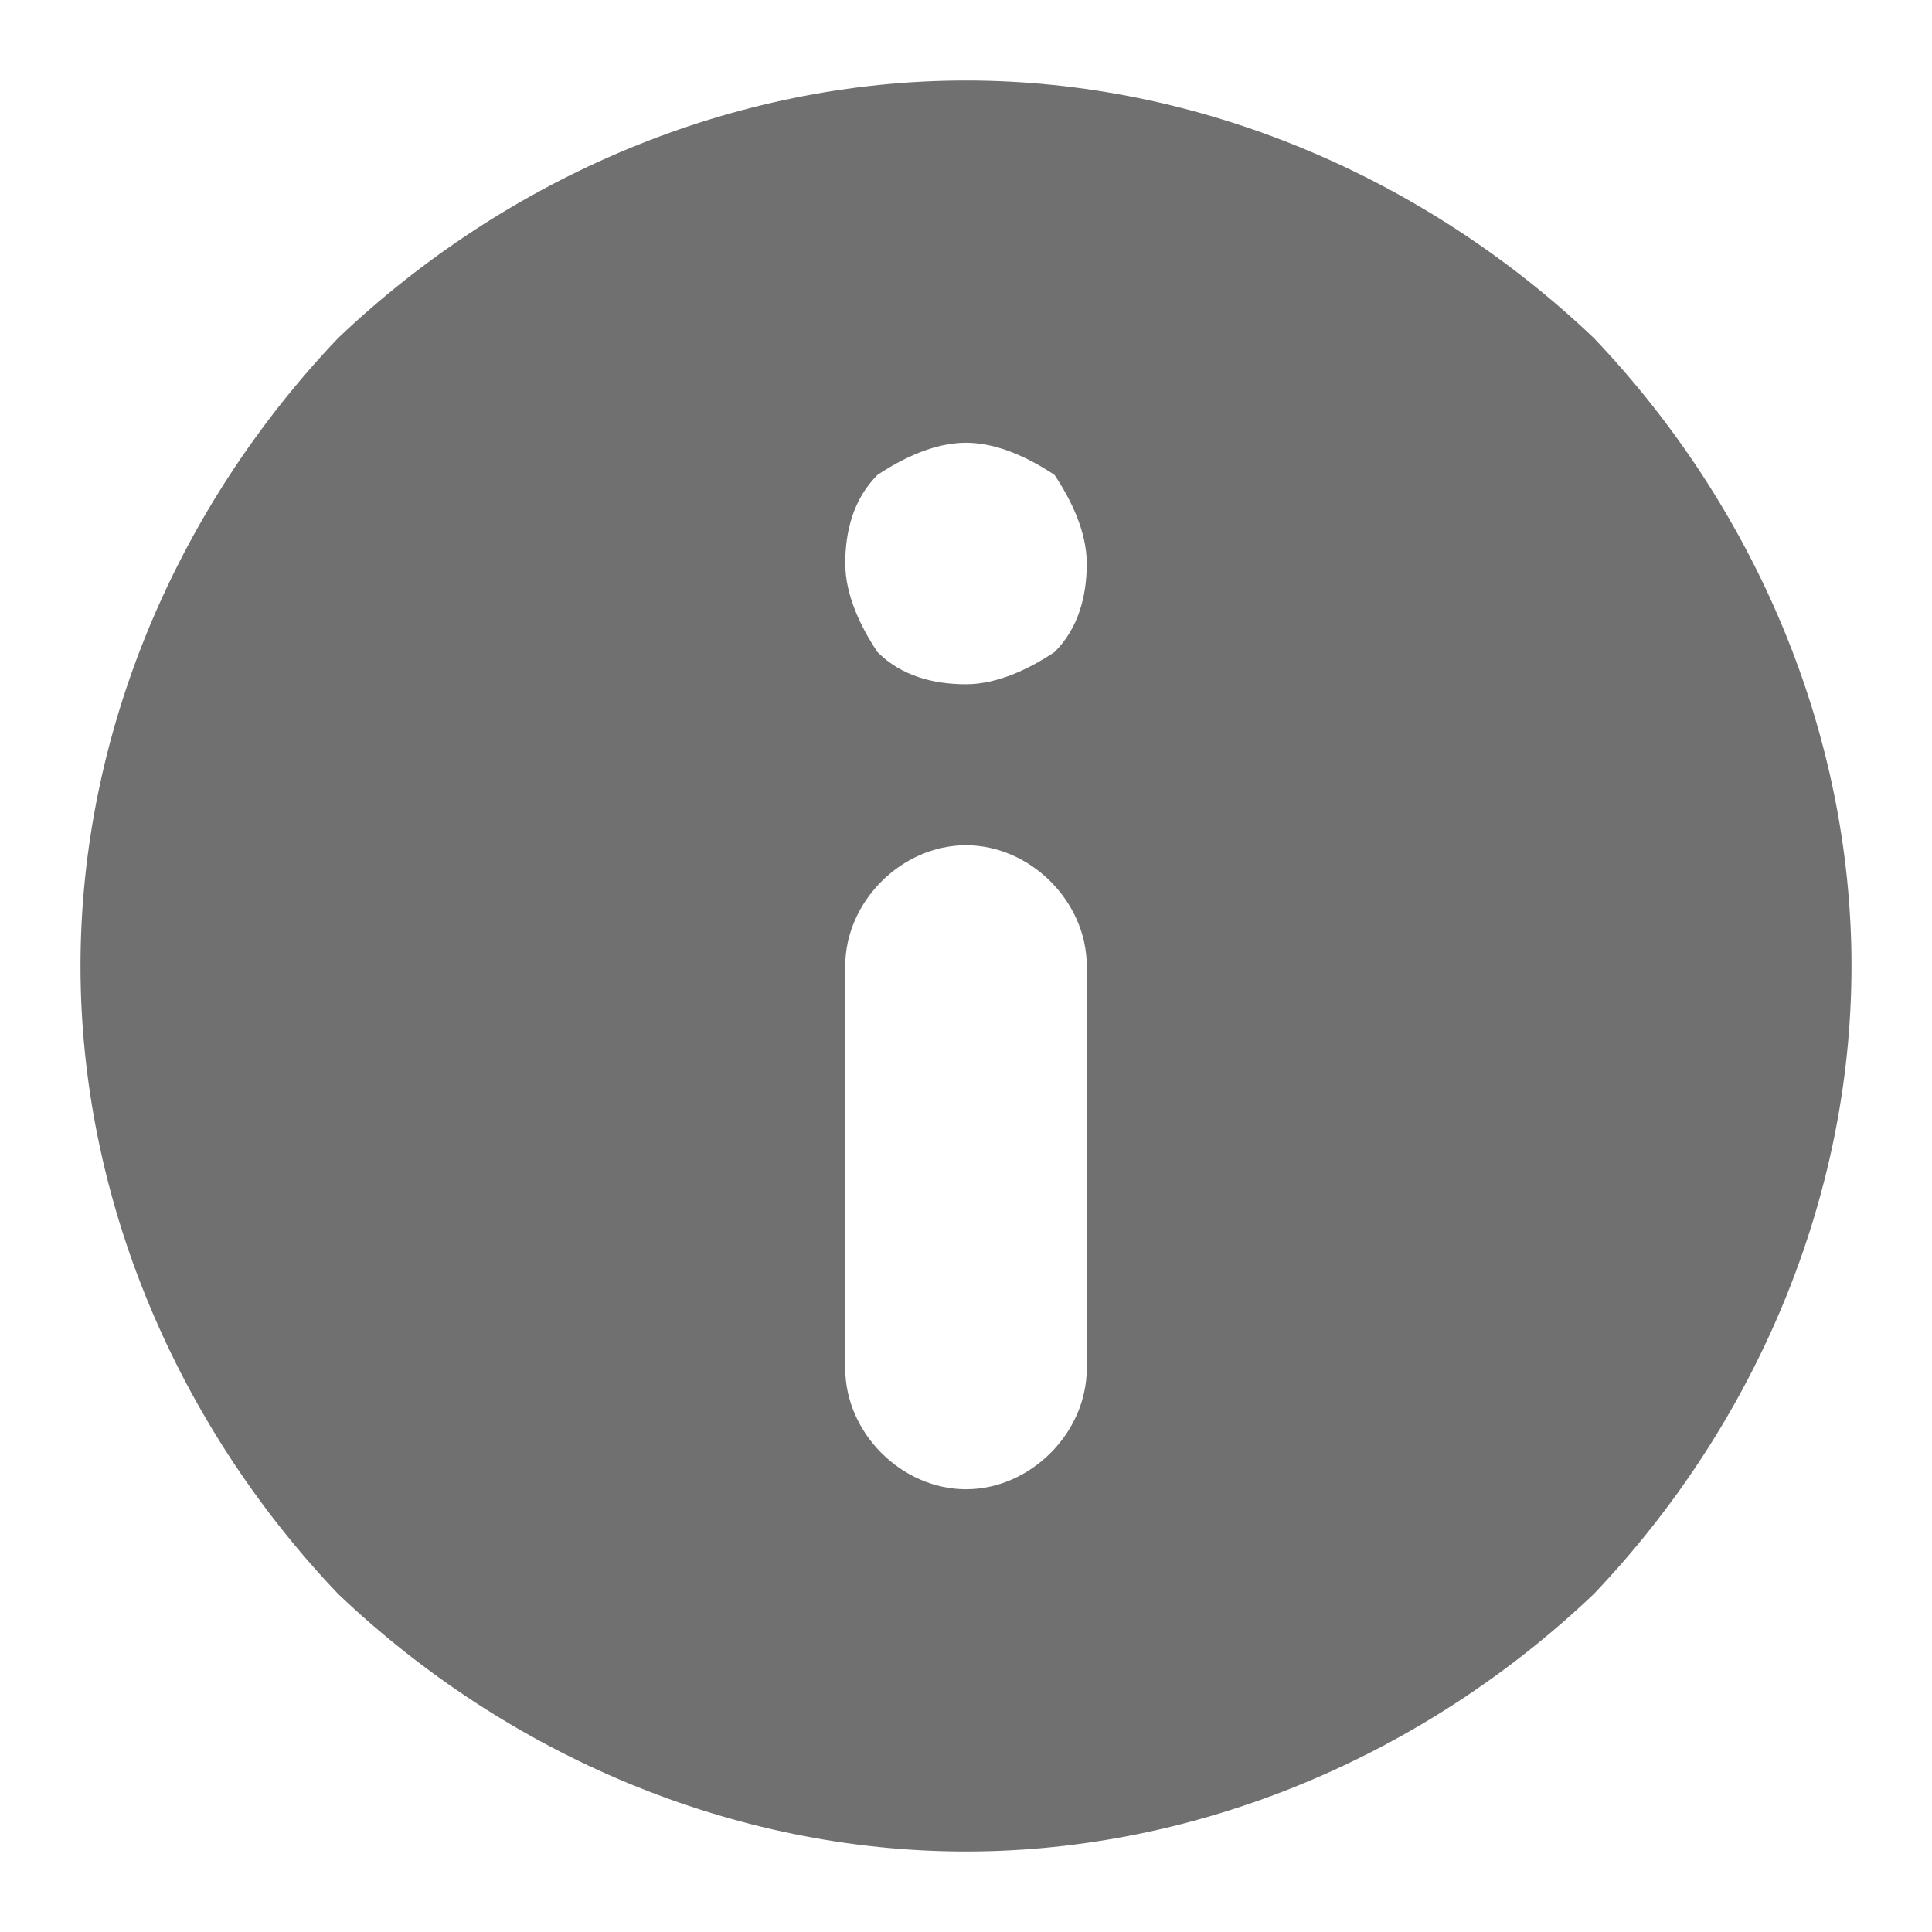
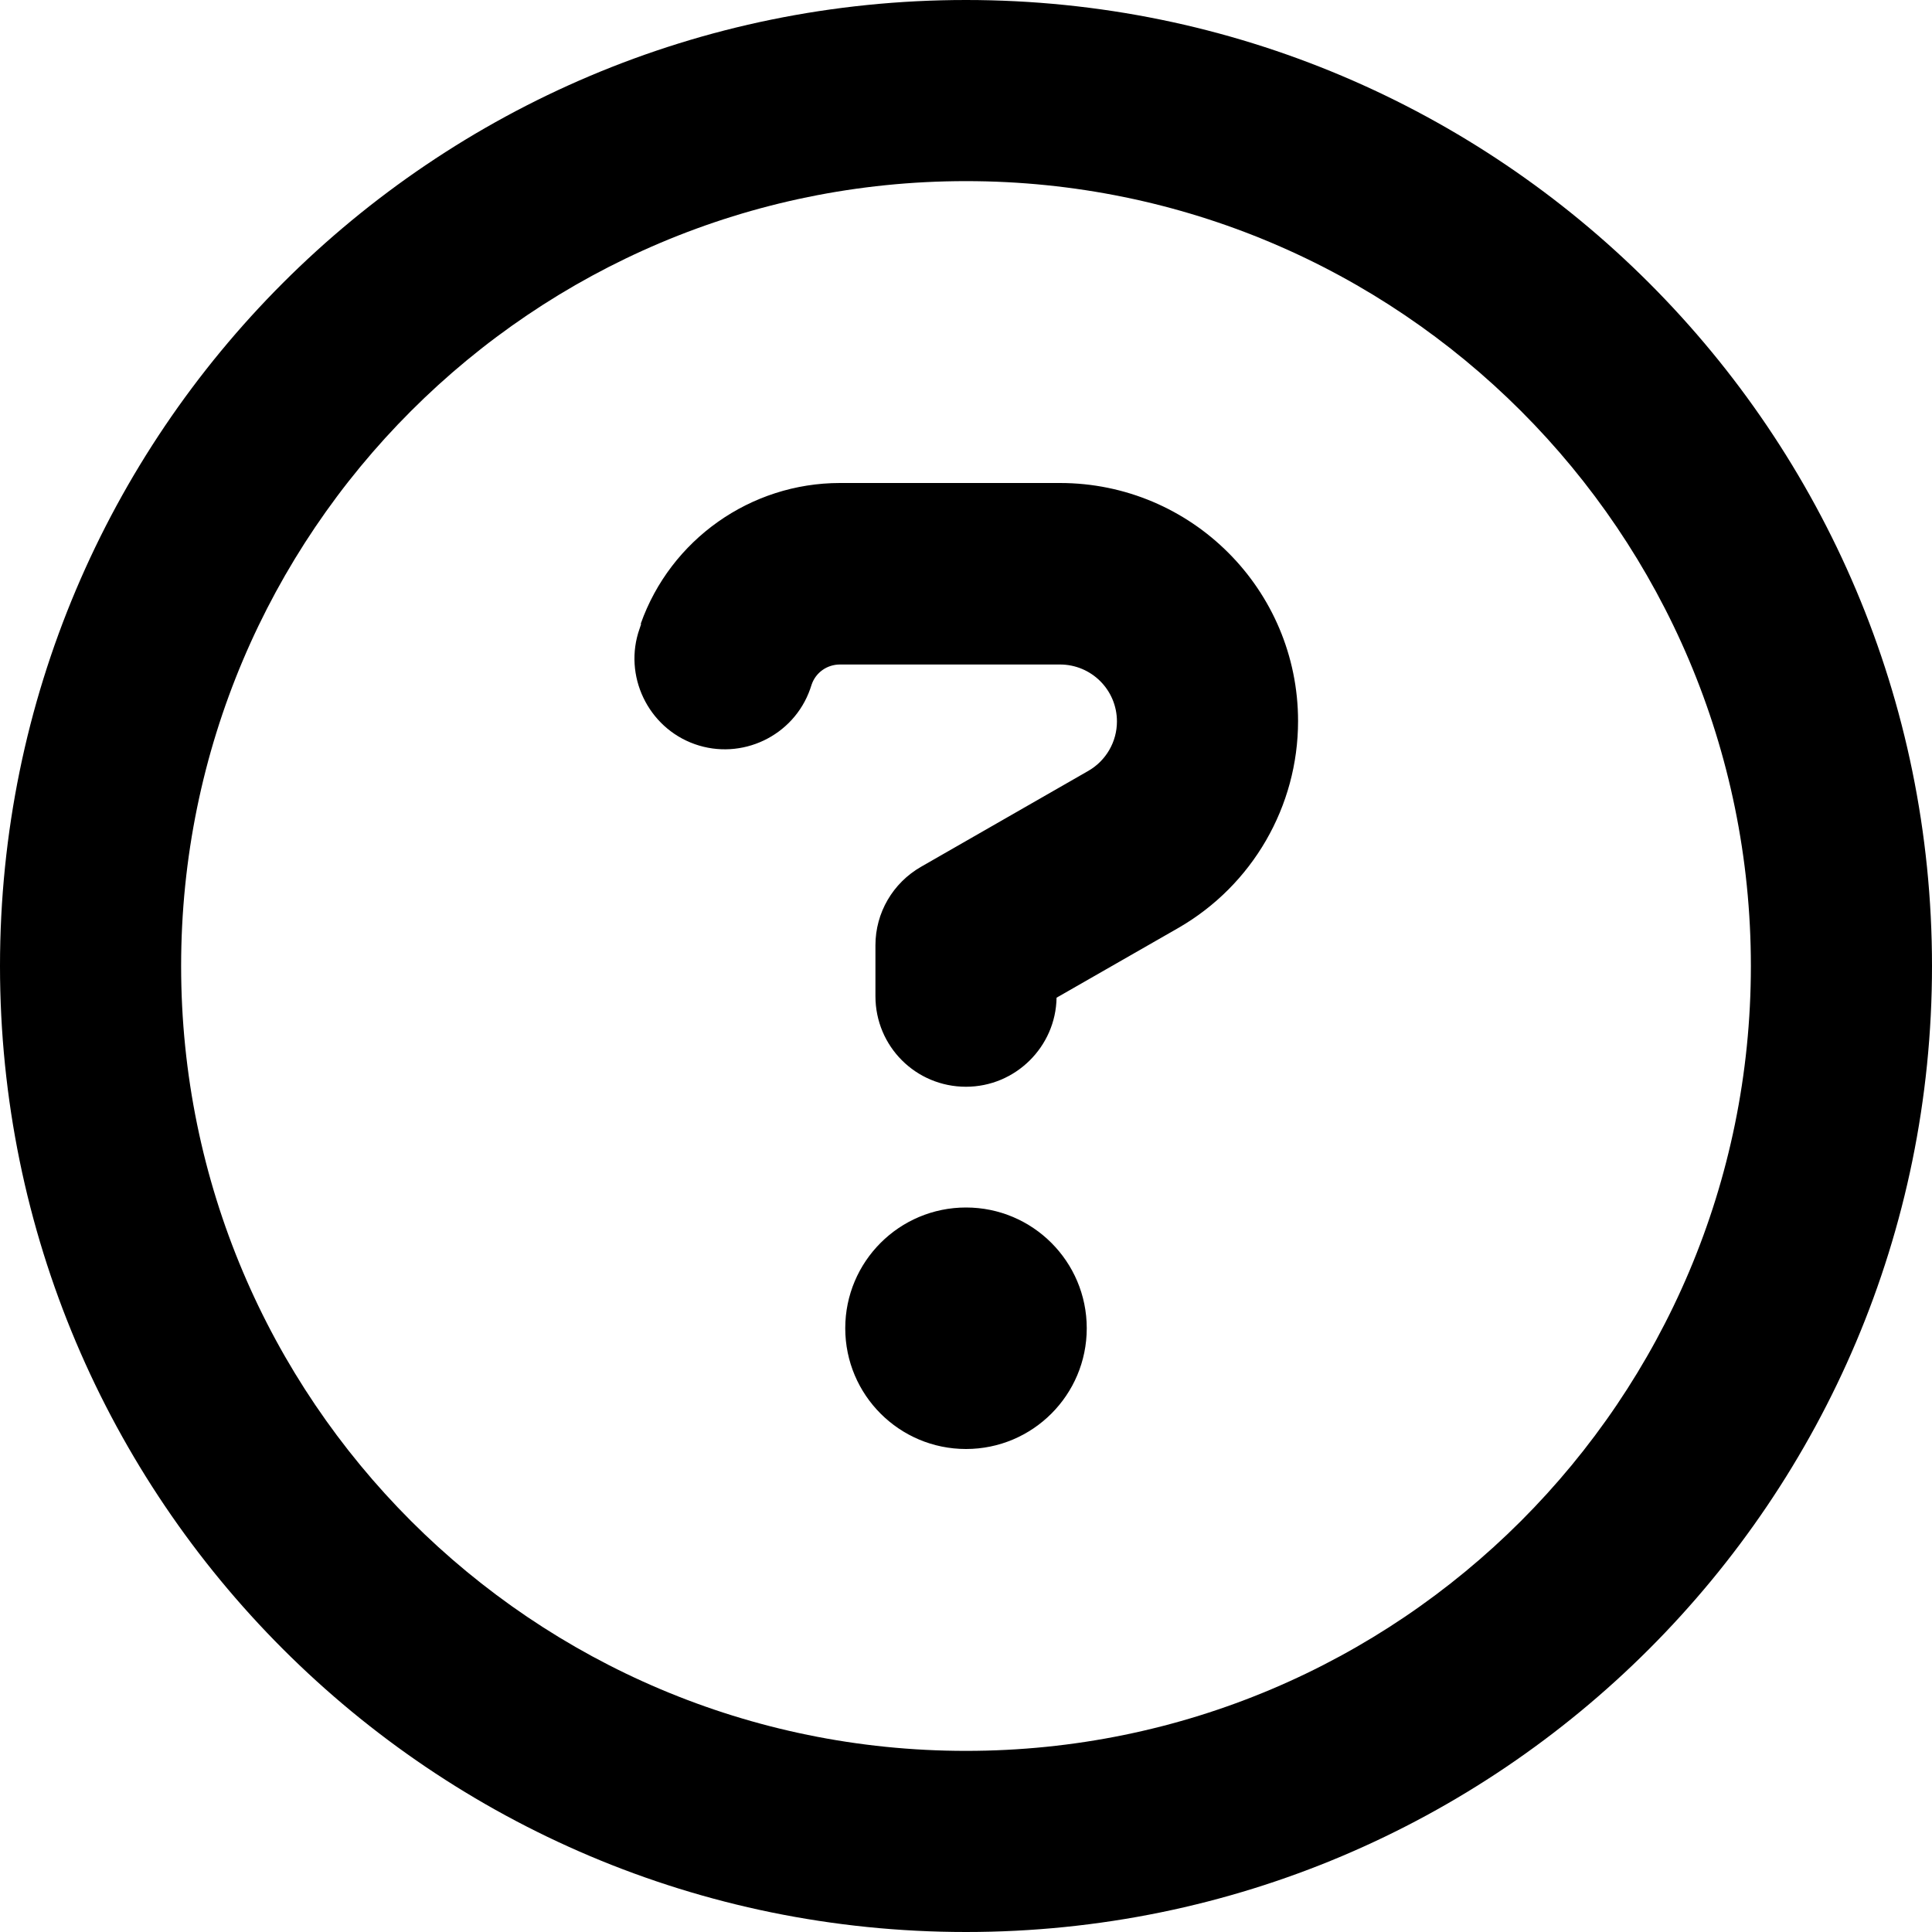
- <svg xmlns="http://www.w3.org/2000/svg" t="1707876845389" class="icon" viewBox="0 0 1024 1024" version="1.1" p-id="6993" width="200" height="200">
-   <path d="M512 981.333c-123.733 0-243.2-51.2-332.8-136.533C93.867 755.2 42.667 635.733 42.667 512c0-123.733 51.2-243.2 136.533-332.8C268.8 93.867 388.267 42.667 512 42.667c123.733 0 243.2 51.2 332.8 136.533 85.333 89.6 136.533 209.067 136.533 332.8 0 123.733-51.2 243.2-136.533 332.8-89.6 85.333-209.067 136.533-332.8 136.533z m0-533.333c-34.133 0-64 29.867-64 64v213.333c0 34.133 29.867 64 64 64s64-29.867 64-64v-213.333c0-34.133-29.867-64-64-64z m0-213.333c-17.067 0-34.133 8.533-46.933 17.067-12.8 12.8-17.067 29.867-17.067 46.933 0 17.067 8.533 34.133 17.067 46.933 12.8 12.8 29.867 17.067 46.933 17.067 17.067 0 34.133-8.533 46.933-17.067 12.8-12.8 17.067-29.867 17.067-46.933 0-17.067-8.533-34.133-17.067-46.933-12.8-8.533-29.867-17.067-46.933-17.067z" p-id="6994" fill="#707070" />
+ <svg xmlns="http://www.w3.org/2000/svg" viewBox="0 0 512 512">
+   <path d="M464 256A208 208 0 1 0 48 256a208 208 0 1 0 416 0zM0 256a256 256 0 1 1 512 0A256 256 0 1 1 0 256zm169.8-90.7c7.9-22.3 29.1-37.3 52.8-37.3h58.3c34.9 0 63.1 28.3 63.1 63.1c0 22.6-12.1 43.5-31.7 54.8L280 264.4c-.2 13-10.9 23.6-24 23.6c-13.3 0-24-10.7-24-24V250.5c0-8.6 4.6-16.5 12.1-20.8l44.3-25.4c4.7-2.7 7.6-7.7 7.6-13.1c0-8.4-6.8-15.1-15.1-15.1H222.6c-3.4 0-6.4 2.1-7.5 5.3l-.4 1.2c-4.4 12.5-18.2 19-30.6 14.6s-19-18.2-14.6-30.6l.4-1.2zM224 352a32 32 0 1 1 64 0 32 32 0 1 1 -64 0z" fill="#000000" />
</svg>
